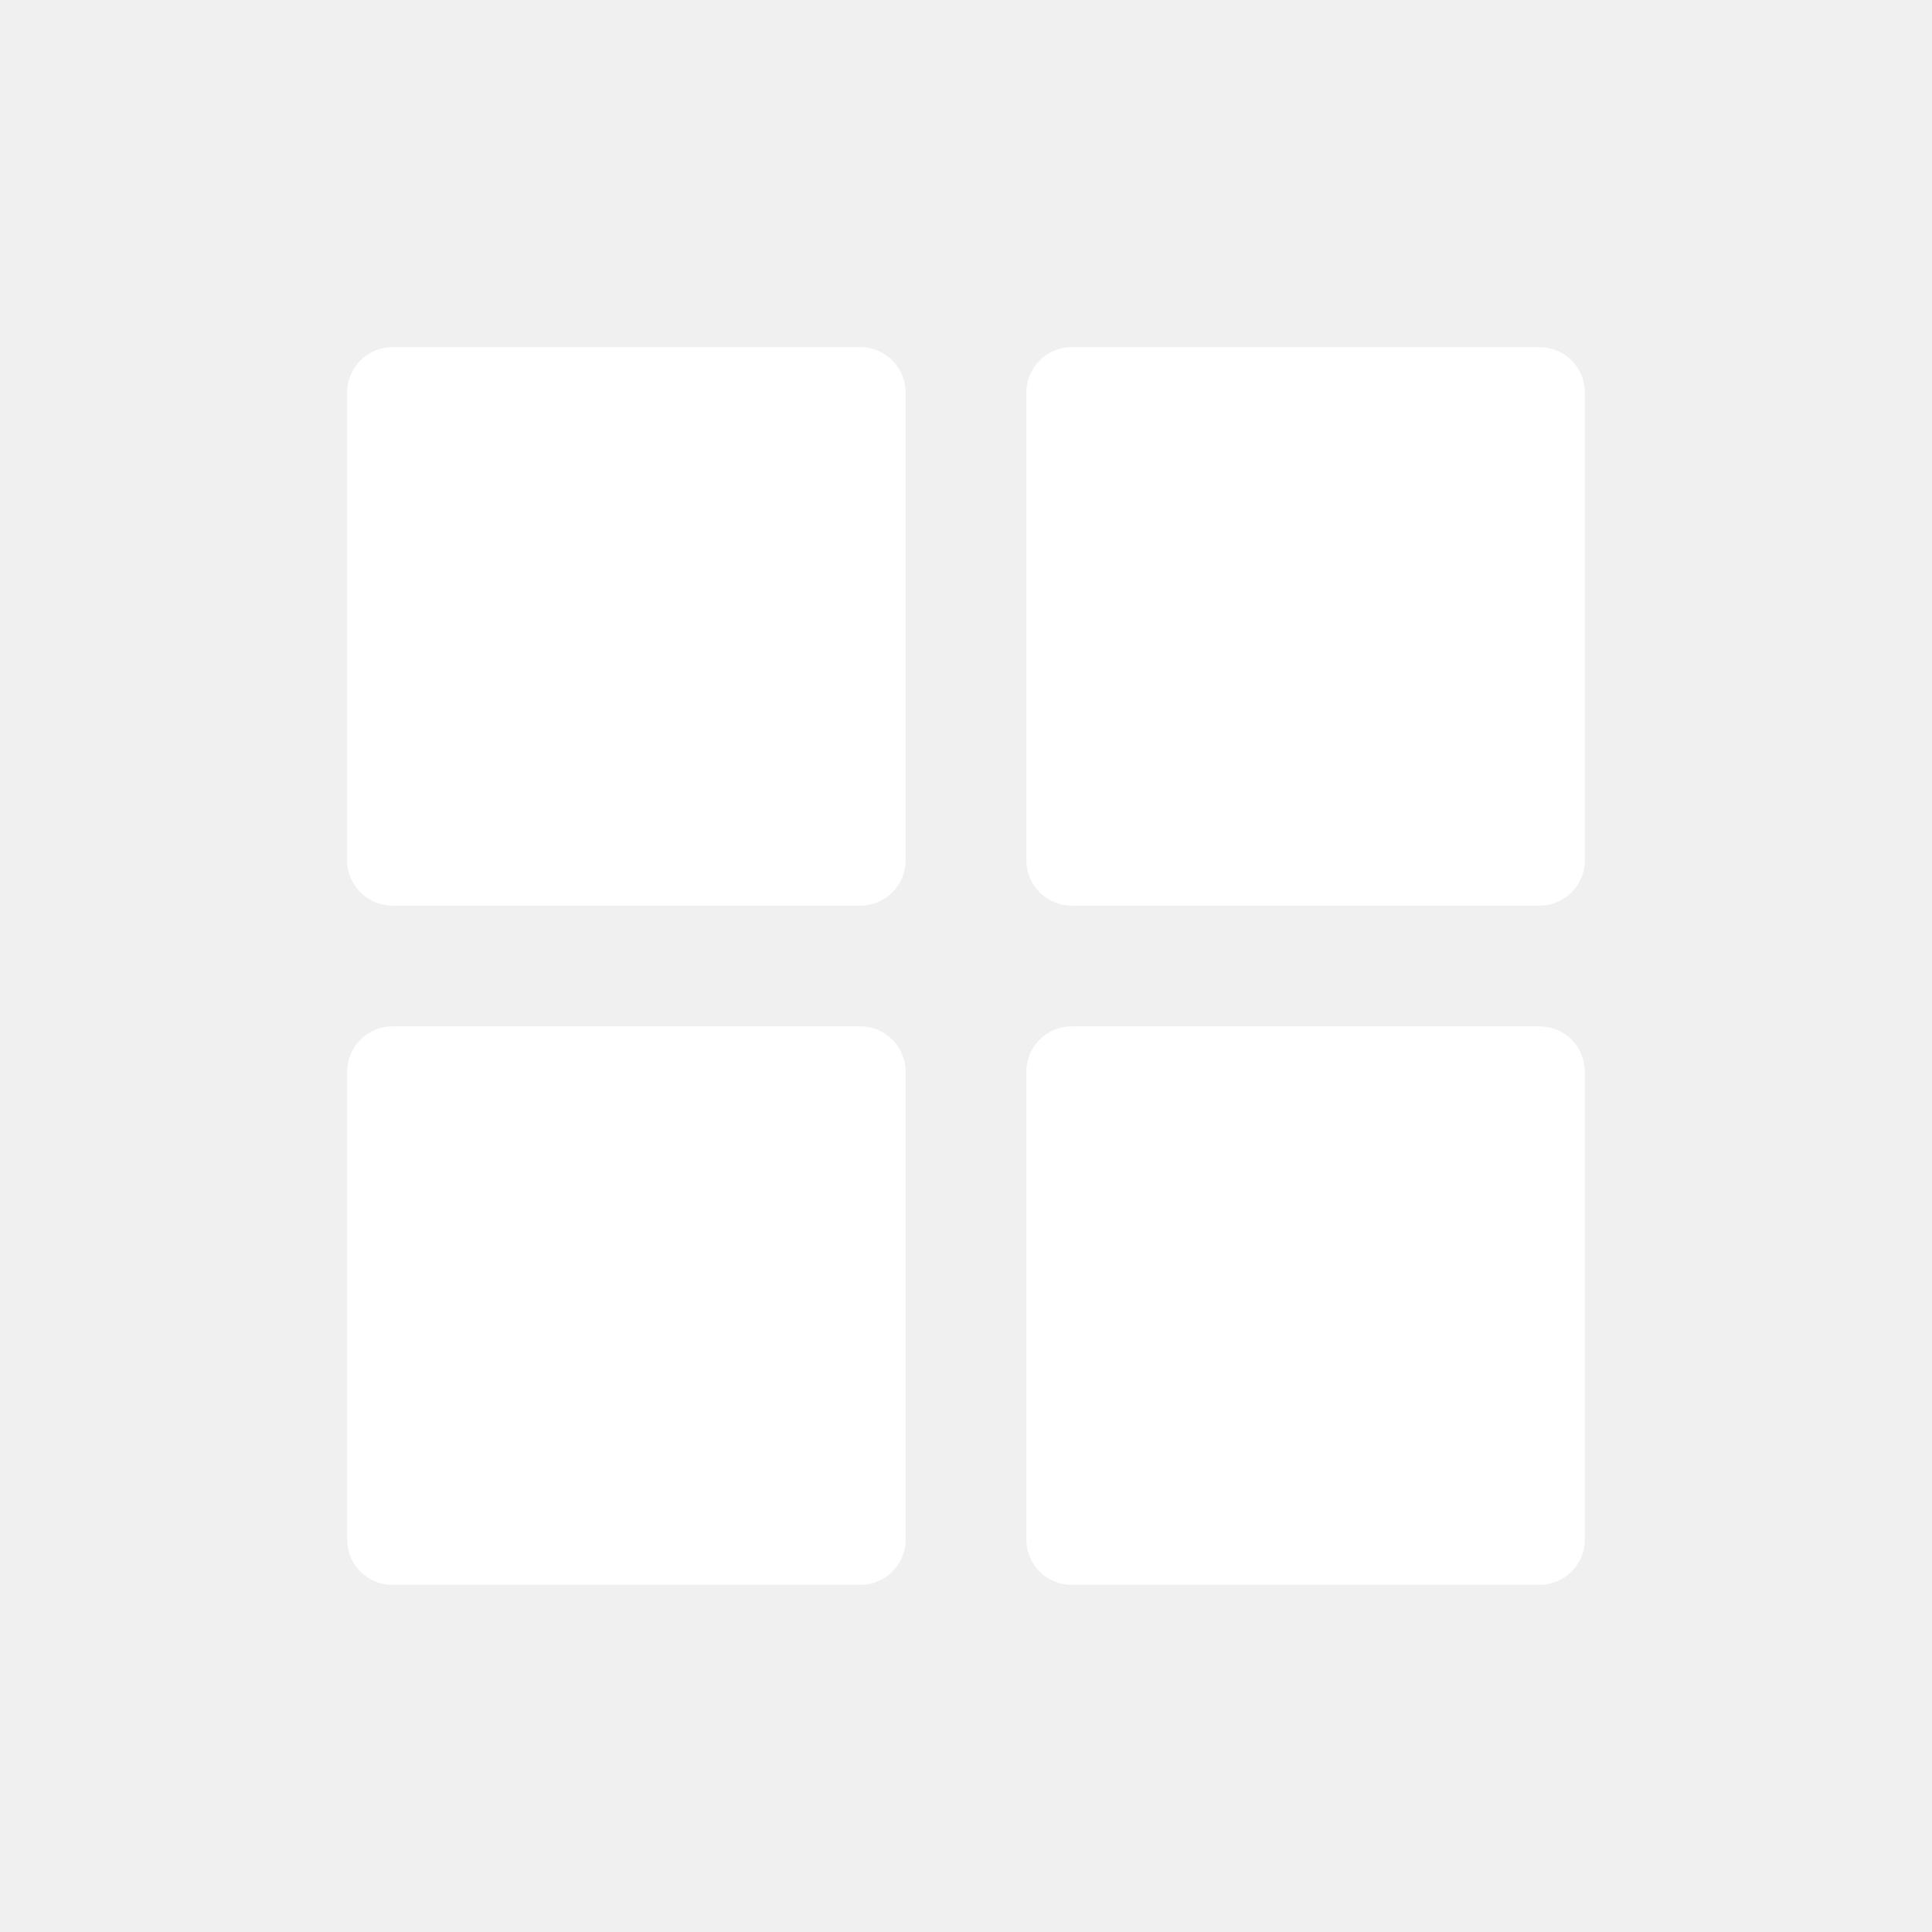
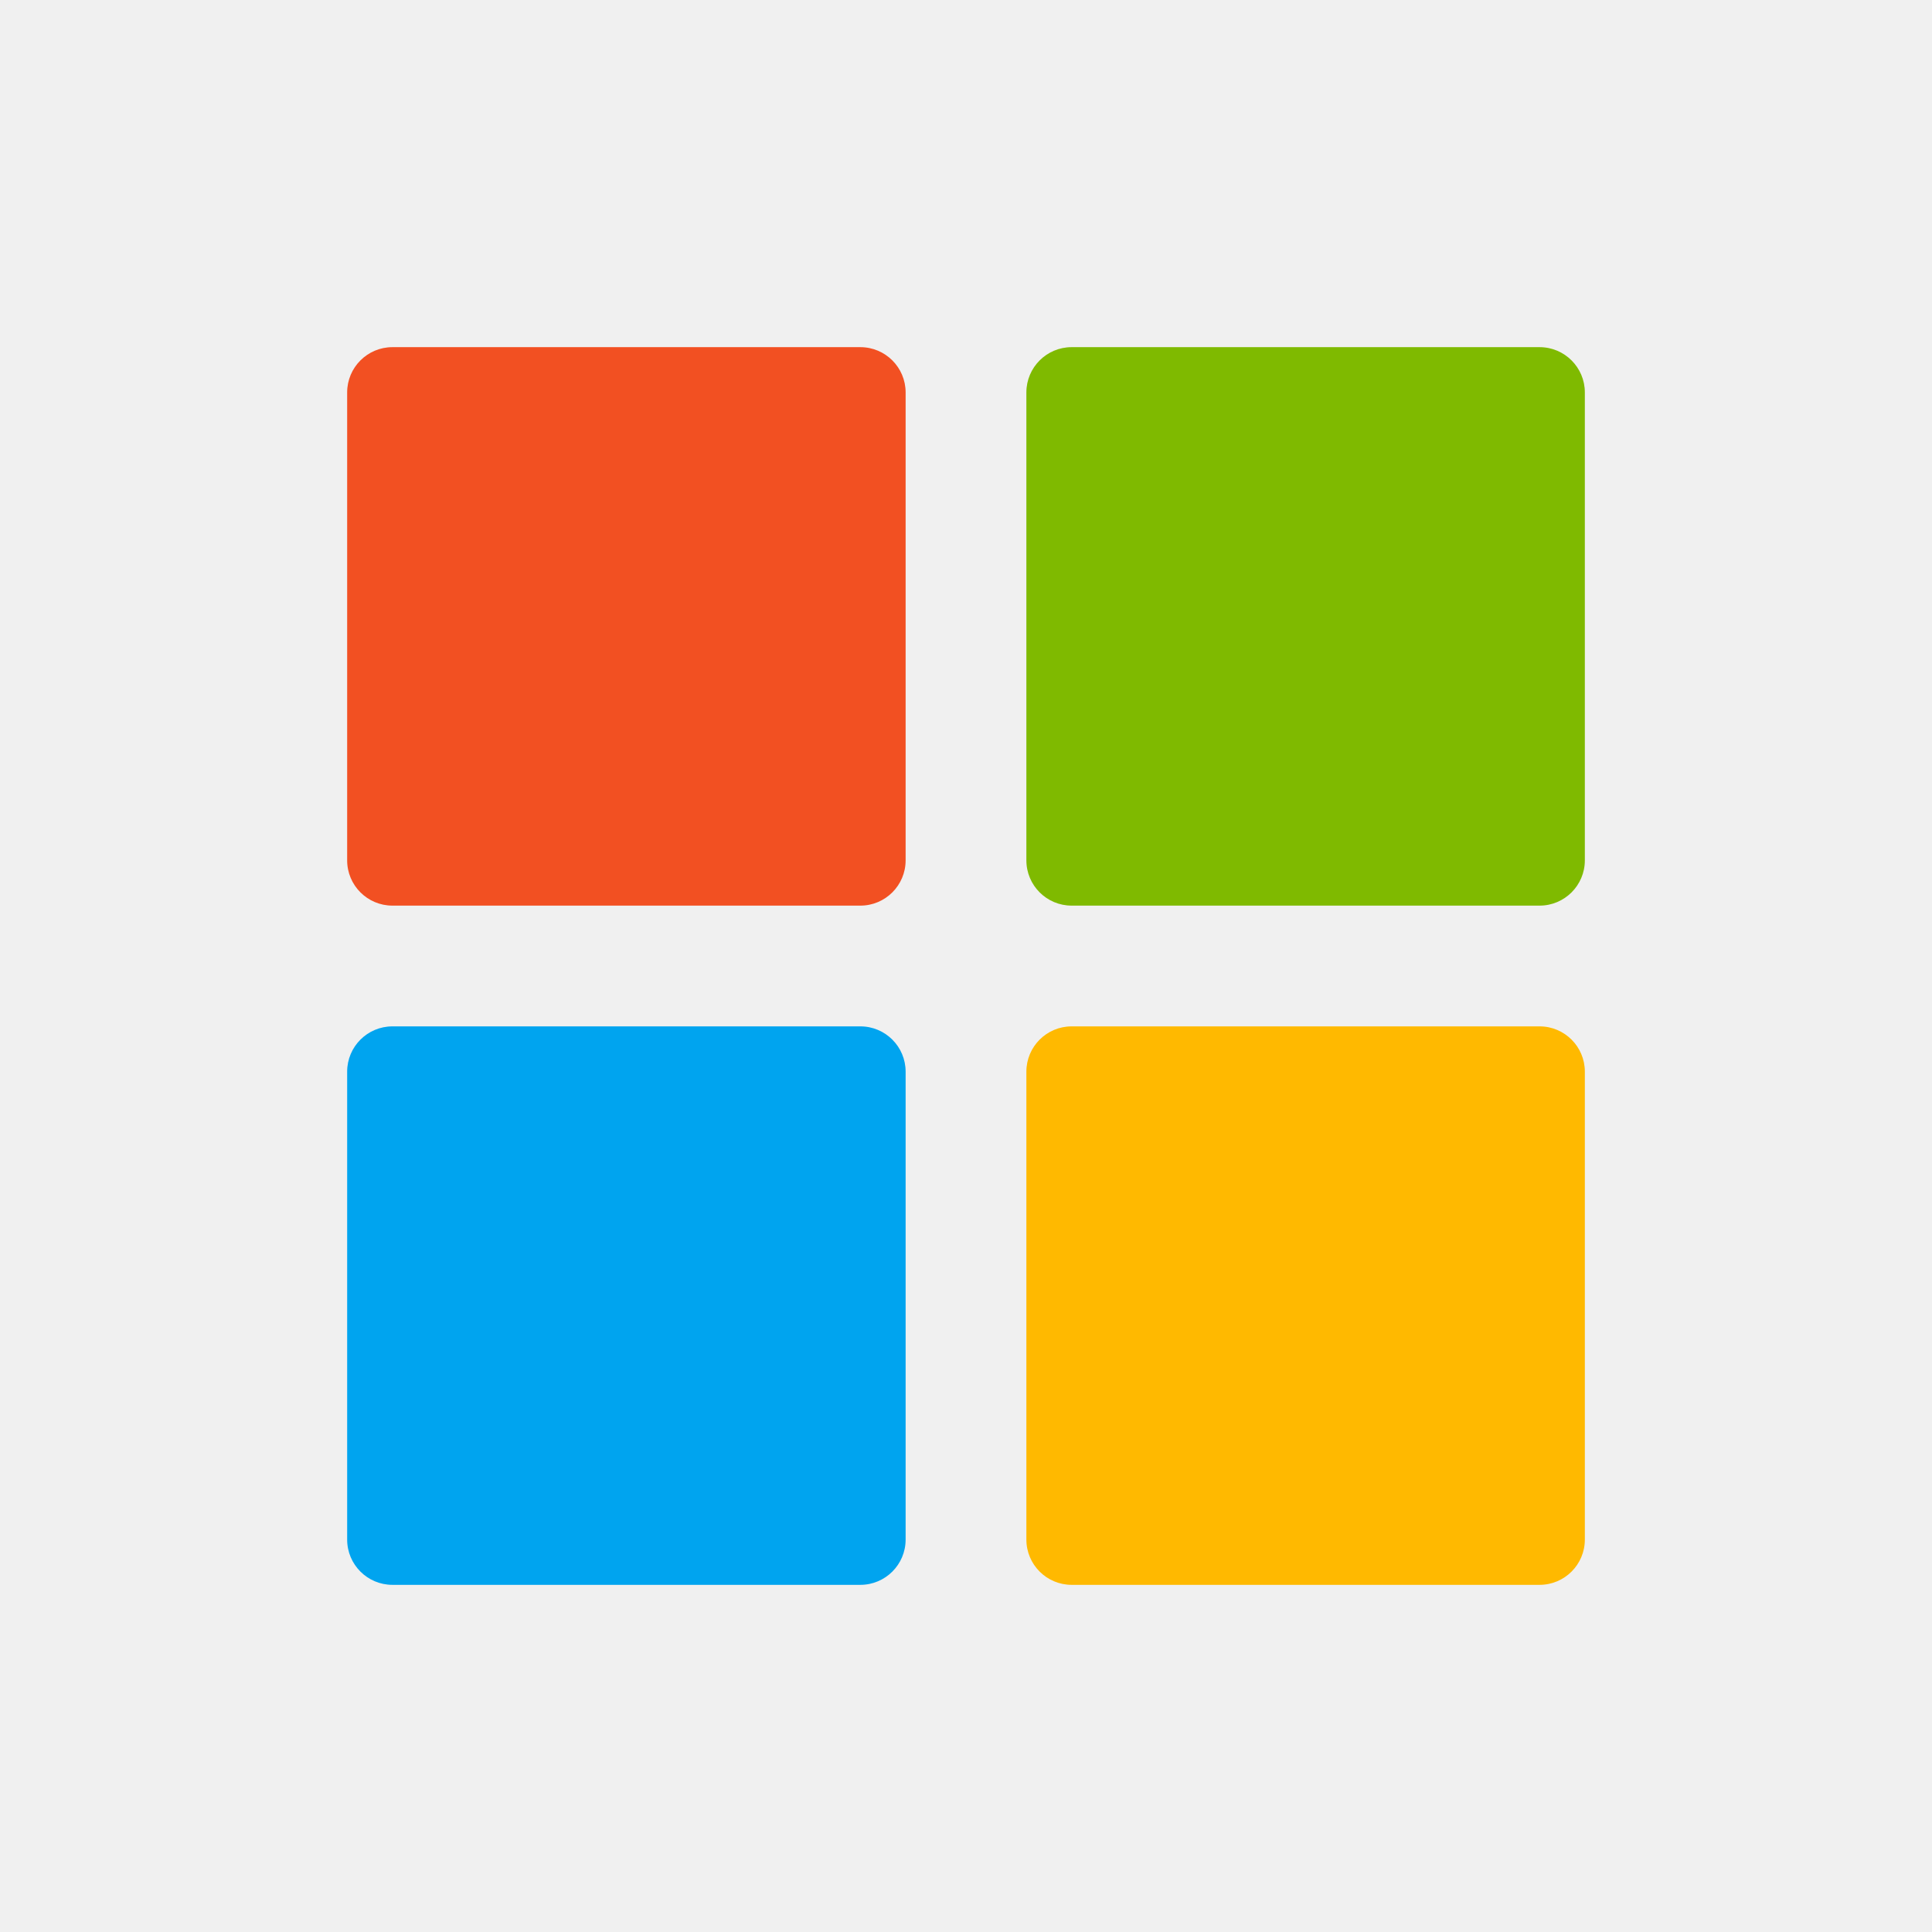
<svg xmlns="http://www.w3.org/2000/svg" width="256" height="256" viewBox="0 0 256 256">
-   <g fill="#fff">
-     <rect x="46" y="46" width="74" height="74" rx="6" />
-     <rect x="136" y="46" width="74" height="74" rx="6" />
-     <rect x="46" y="136" width="74" height="74" rx="6" />
-     <rect x="136" y="136" width="74" height="74" rx="6" />
+   <g>
+     <rect fill="#F25022" x="46" y="46" width="74" height="74" rx="6" />
+     <rect fill="#7FBA00" x="136" y="46" width="74" height="74" rx="6" />
+     <rect fill="#00A4EF" x="46" y="136" width="74" height="74" rx="6" />
+     <rect fill="#FFB900" x="136" y="136" width="74" height="74" rx="6" />
  </g>
</svg>
